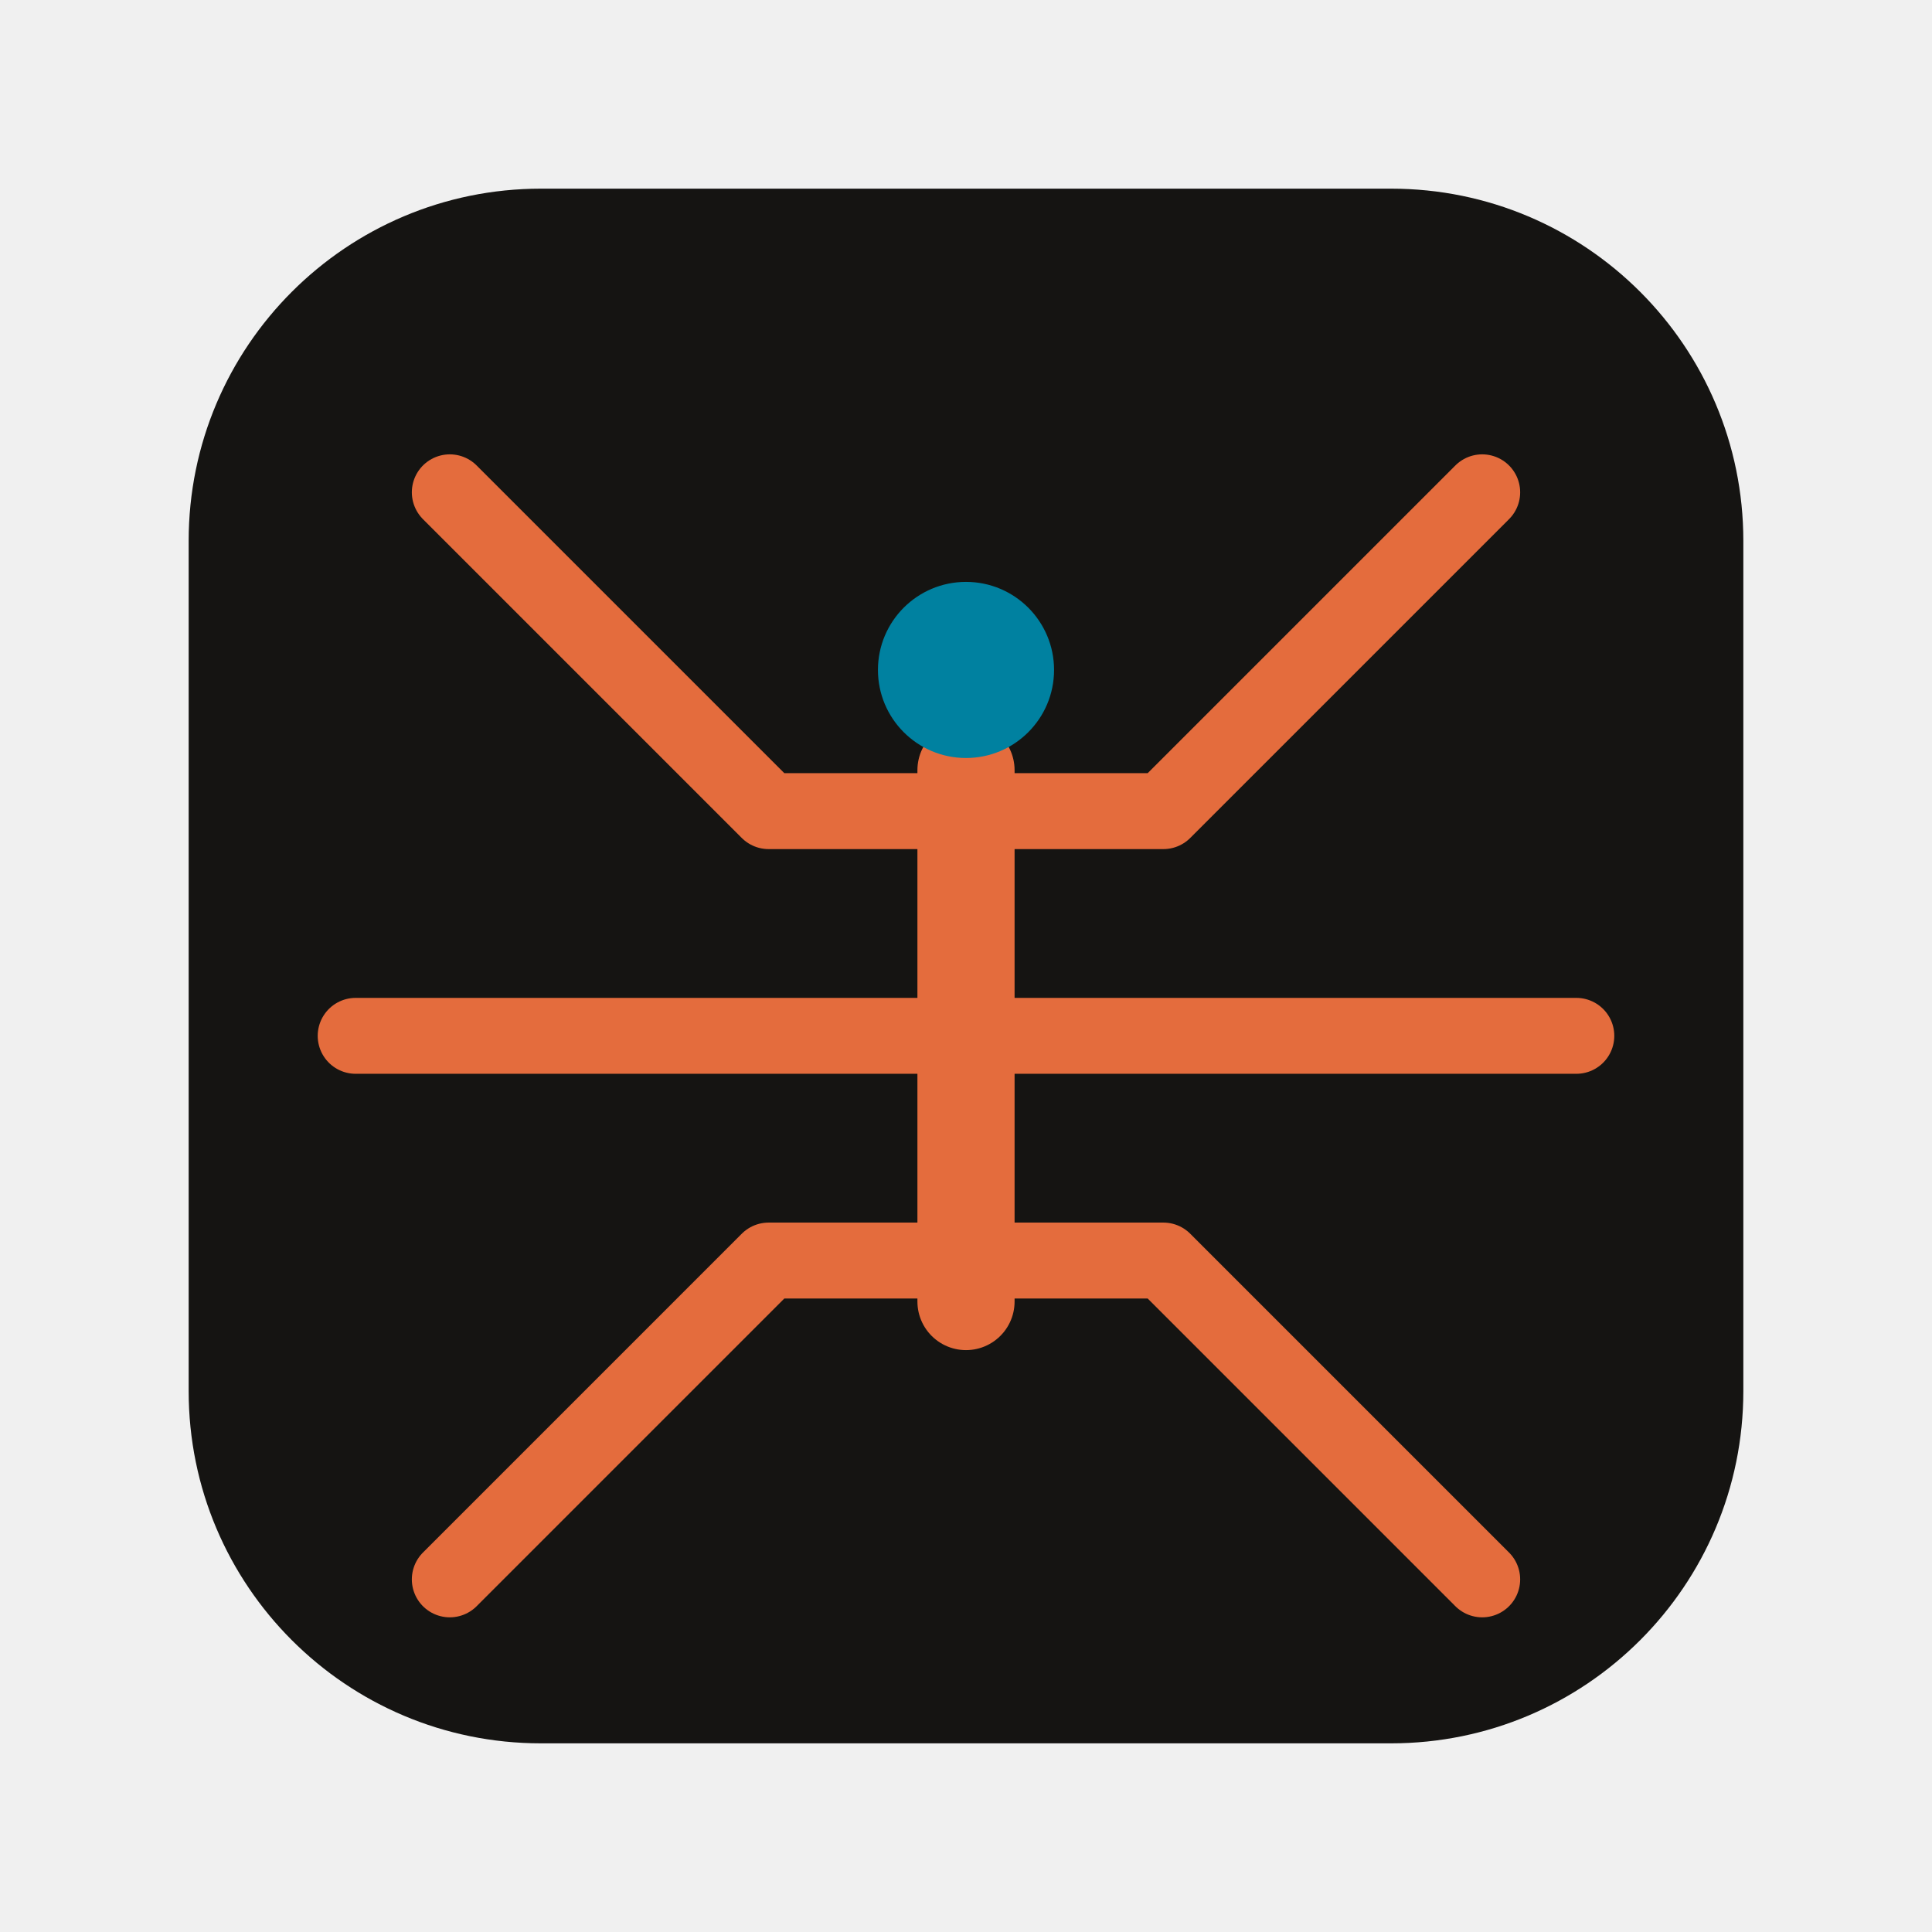
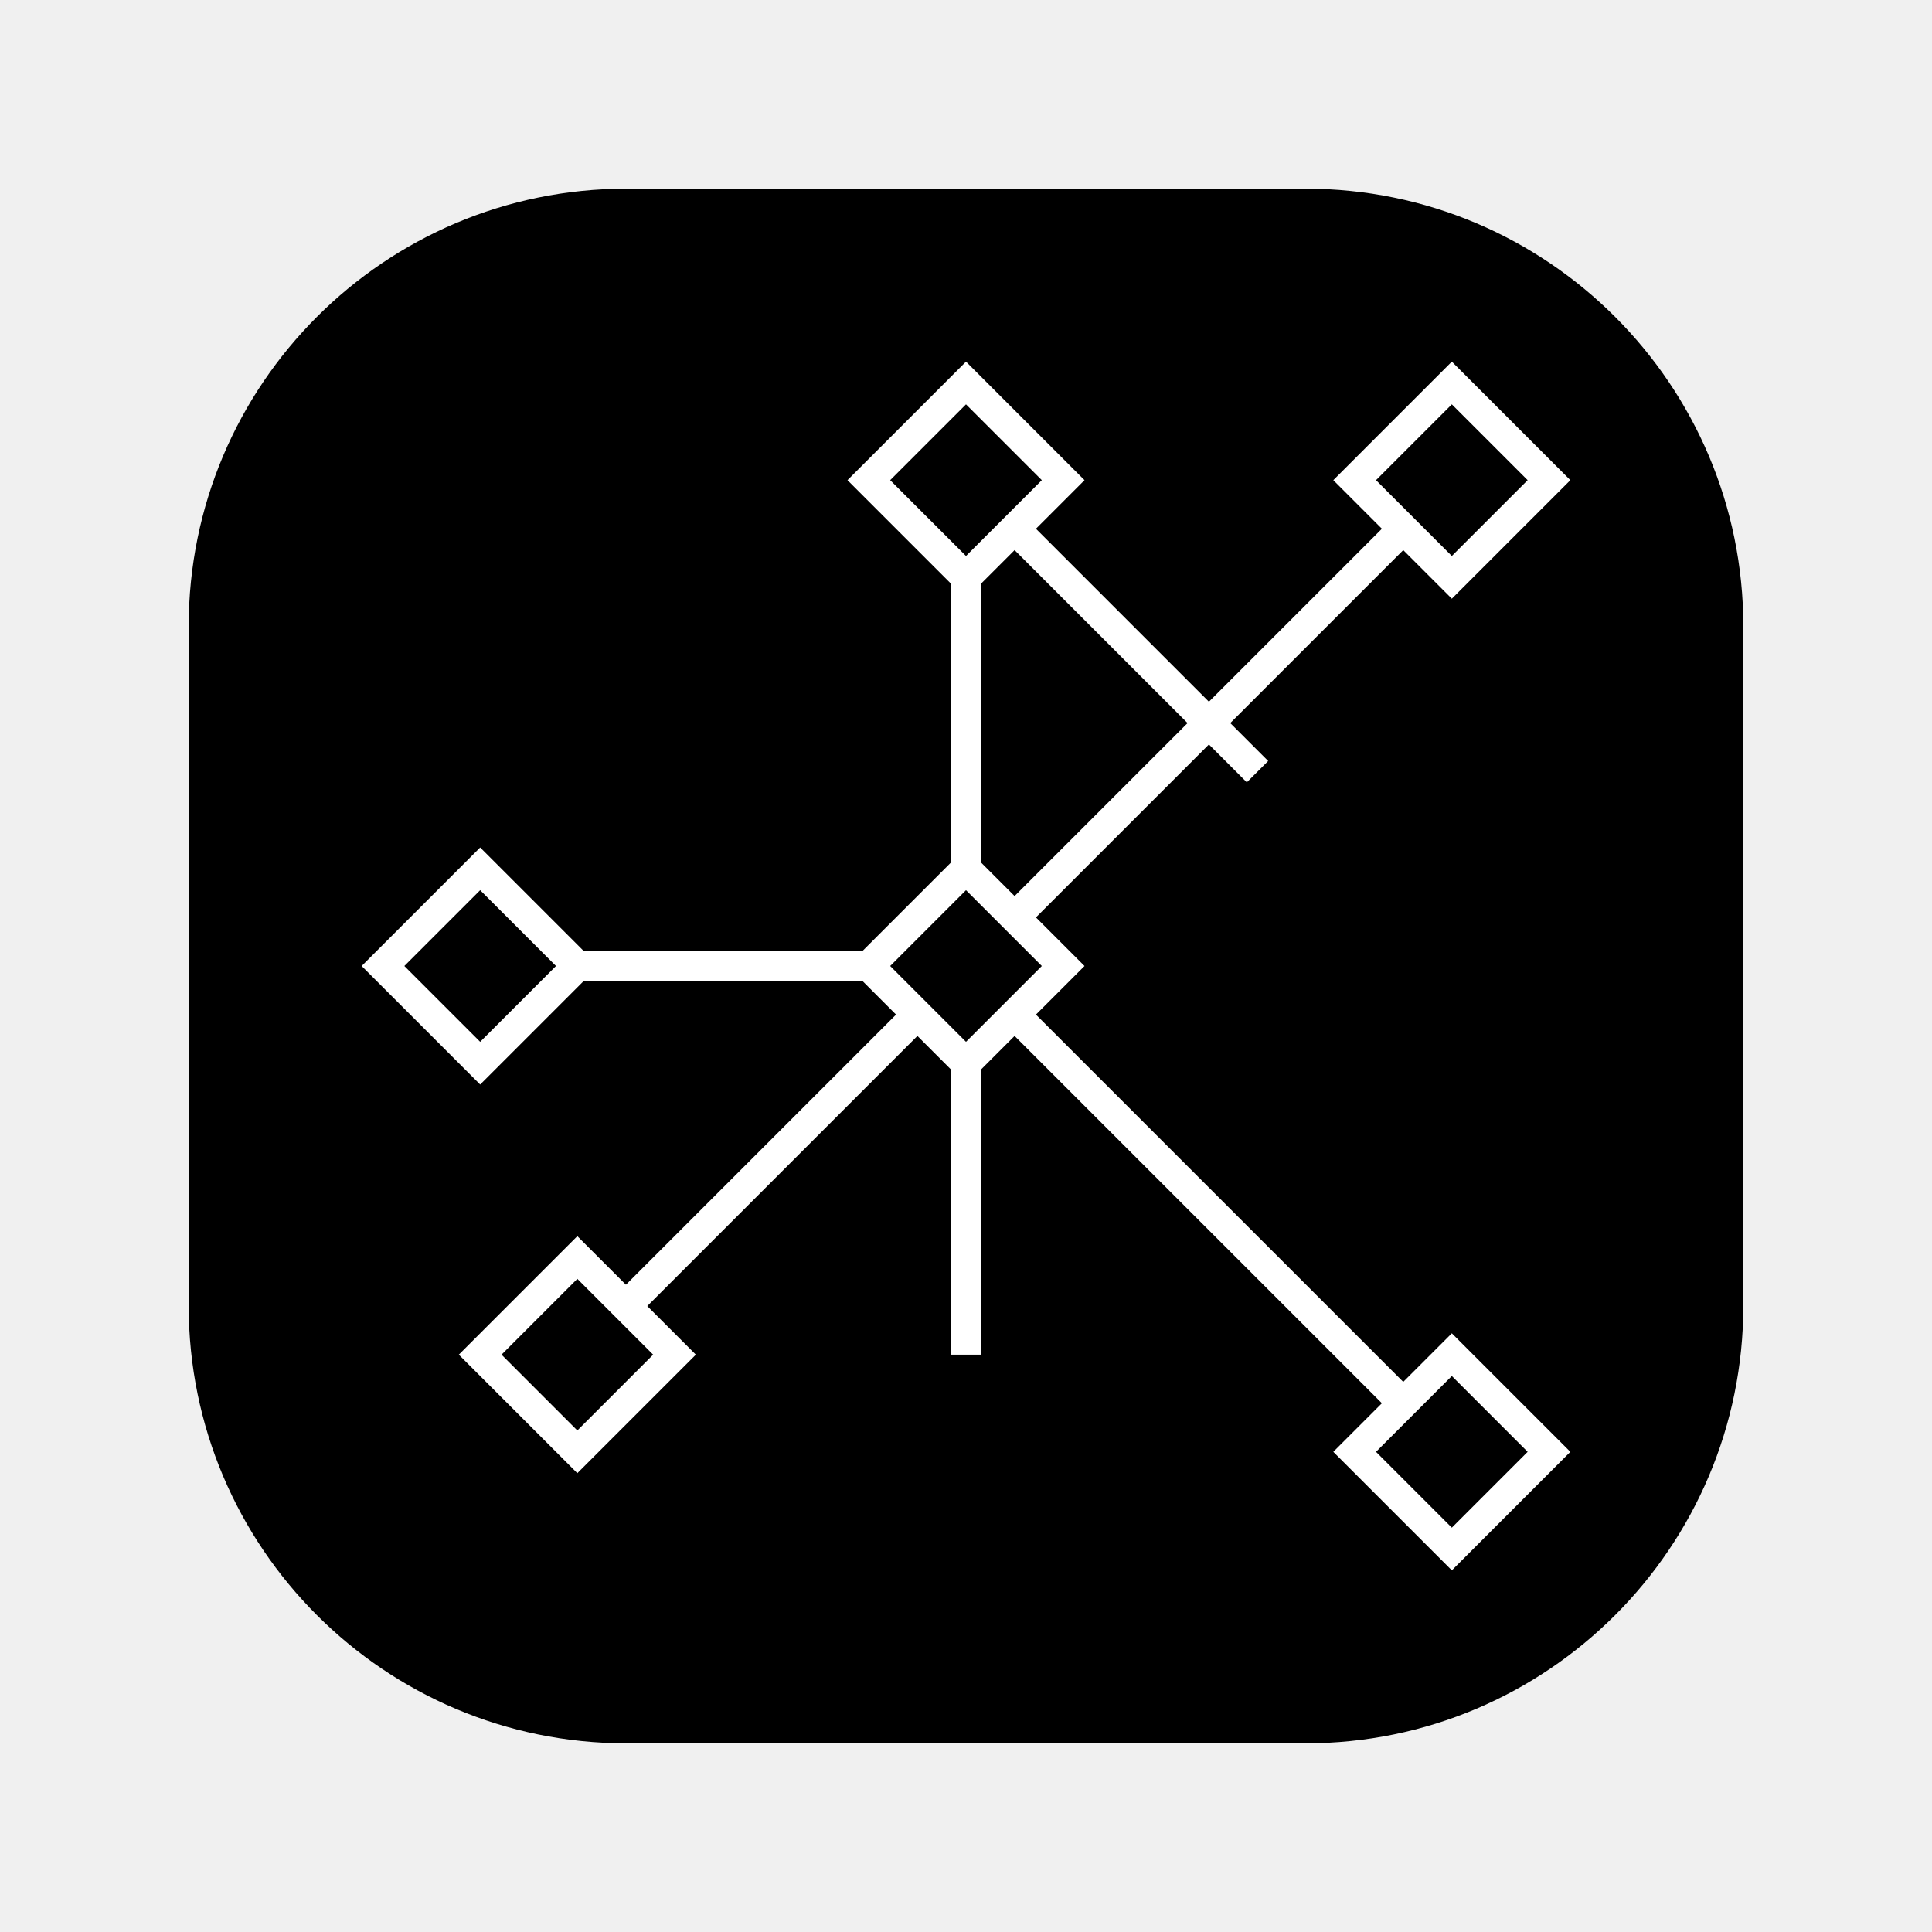
- <svg xmlns="http://www.w3.org/2000/svg" width="1024" height="1024" viewBox="0 0 1024 1024">
-   <g transform="translate(512,512) scale(0.8047) translate(-512,-512)">
-     <rect x="0" y="0" width="1024" height="1024" rx="232" fill="#151412" />
-     <g stroke="#E46C3D" stroke-width="50" stroke-linecap="round" stroke-linejoin="round" fill="none">
-       <path d="M482,410 L382,410 L172,200" />
-       <path d="M542,410 L642,410 L852,200" />
-       <path d="M482,558 L110,558" />
-       <path d="M542,558 L914,558" />
-       <path d="M482,706 L382,706 L172,916" />
-       <path d="M542,706 L642,706 L852,916" />
+ <svg xmlns="http://www.w3.org/2000/svg" viewBox="0 0 1024 1024" width="1024" height="1024">
+   <rect x="100.0" y="100.0" width="824.0" height="824.0" rx="232.0" fill="#000000" />
+   <svg x="100.0" y="100.0" width="824.0" height="824.0" viewBox="-32 -32 64 64">
+     <g fill="none" stroke="#ffffff" stroke-width="1.243" stroke-linecap="butt" stroke-linejoin="miter">
+       <path d="M -4,0 L -16,0" />
+       <path d="M 0,-4 L 0,-16" />
+       <path d="M 2,-2 L 18,-18" />
+       <path d="M -2,2 L -14,14" />
+       <path d="M 2,2 L 18,18" />
+       <path d="M 2,-18 L 12,-8" />
+       <path d="M 0,4 L 0,16" />
+       <path d="M -4,0 L 0,-4 L 4,0 L 0,4 Z" />
+       <path d="M -4,-20 L 0,-24 L 4,-20 L 0,-16 Z" />
+       <path d="M -24,0 L -20,-4 L -16,0 L -20,4 Z" />
+       <path d="M 16,-20 L 20,-24 L 24,-20 L 20,-16 Z" />
+       <path d="M -20,16 L -16,12 L -12,16 L -16,20 Z" />
+       <path d="M 16,20 L 20,16 L 24,20 L 20,24 Z" />
    </g>
-     <g fill="#E46C3D">
-       <circle cx="172" cy="200" r="24" />
-       <circle cx="852" cy="200" r="24" />
-       <circle cx="110" cy="558" r="24" />
-       <circle cx="914" cy="558" r="24" />
-       <circle cx="172" cy="916" r="24" />
-       <circle cx="852" cy="916" r="24" />
-     </g>
-     <line x1="512" y1="383" x2="512" y2="733" stroke="#E46C3D" stroke-width="64" stroke-linecap="round" />
-     <circle cx="512" cy="317" r="58" fill="#0081A0" />
-   </g>
+   </svg>
</svg>
